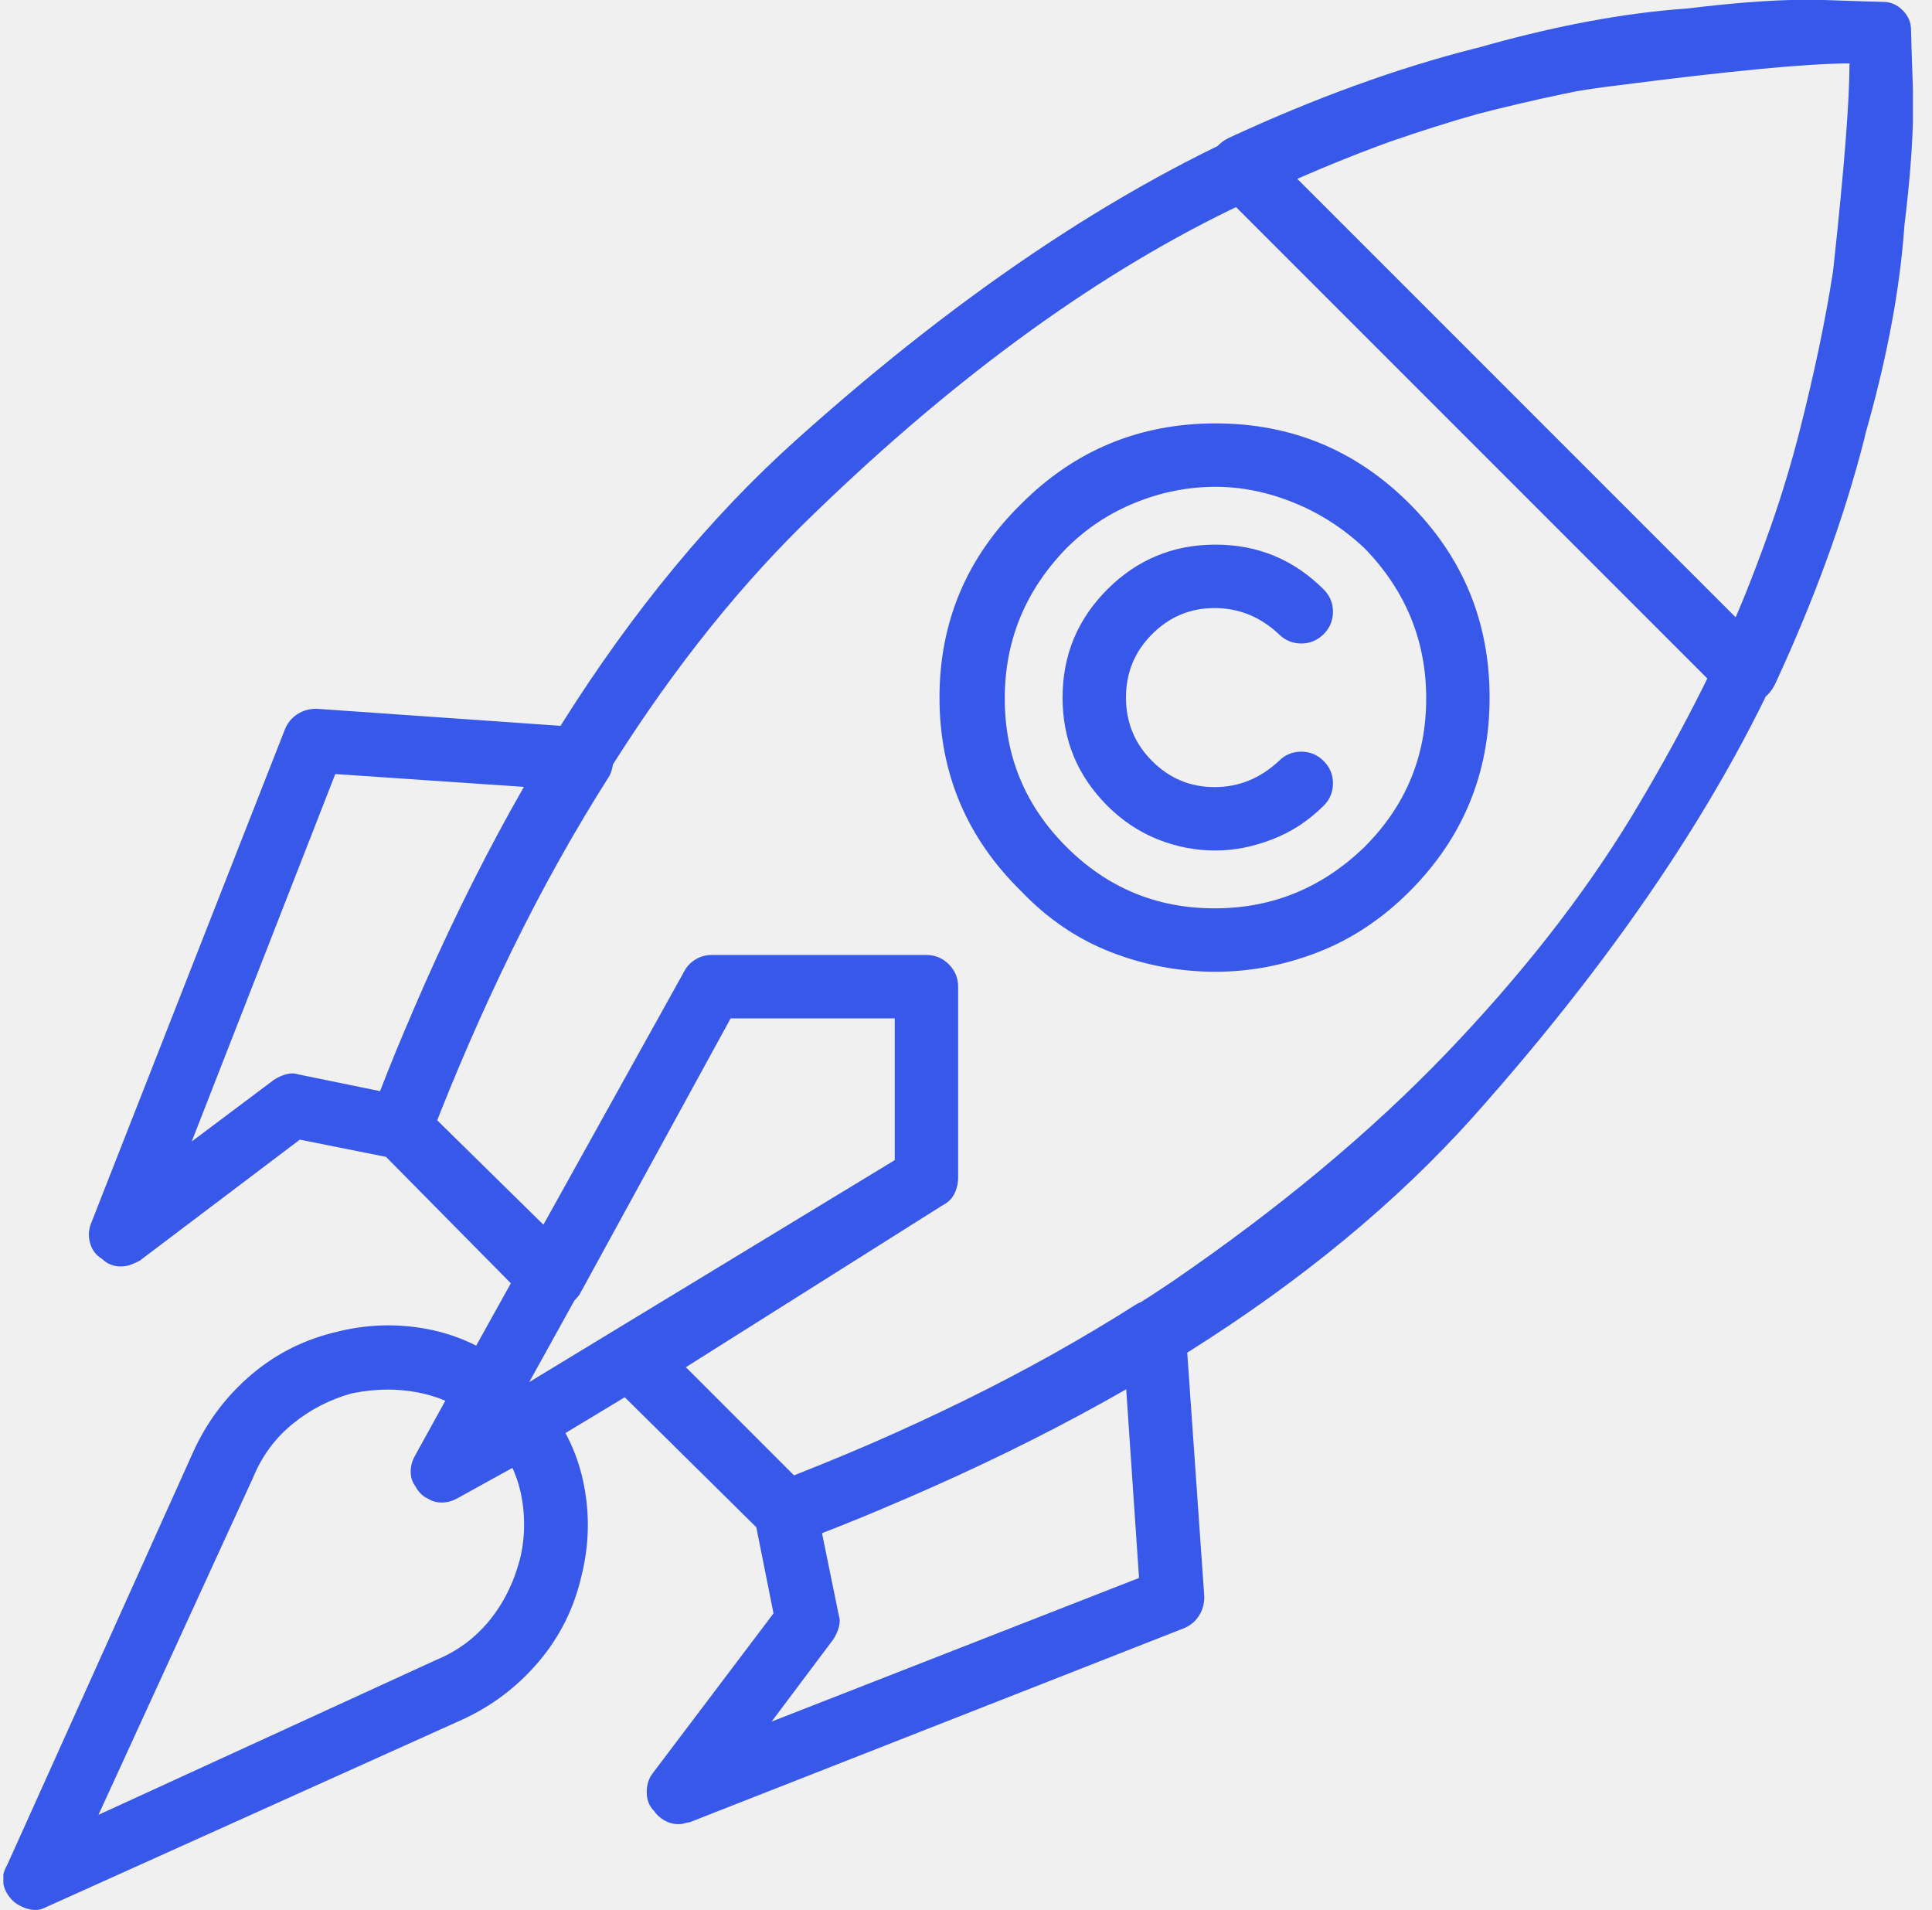
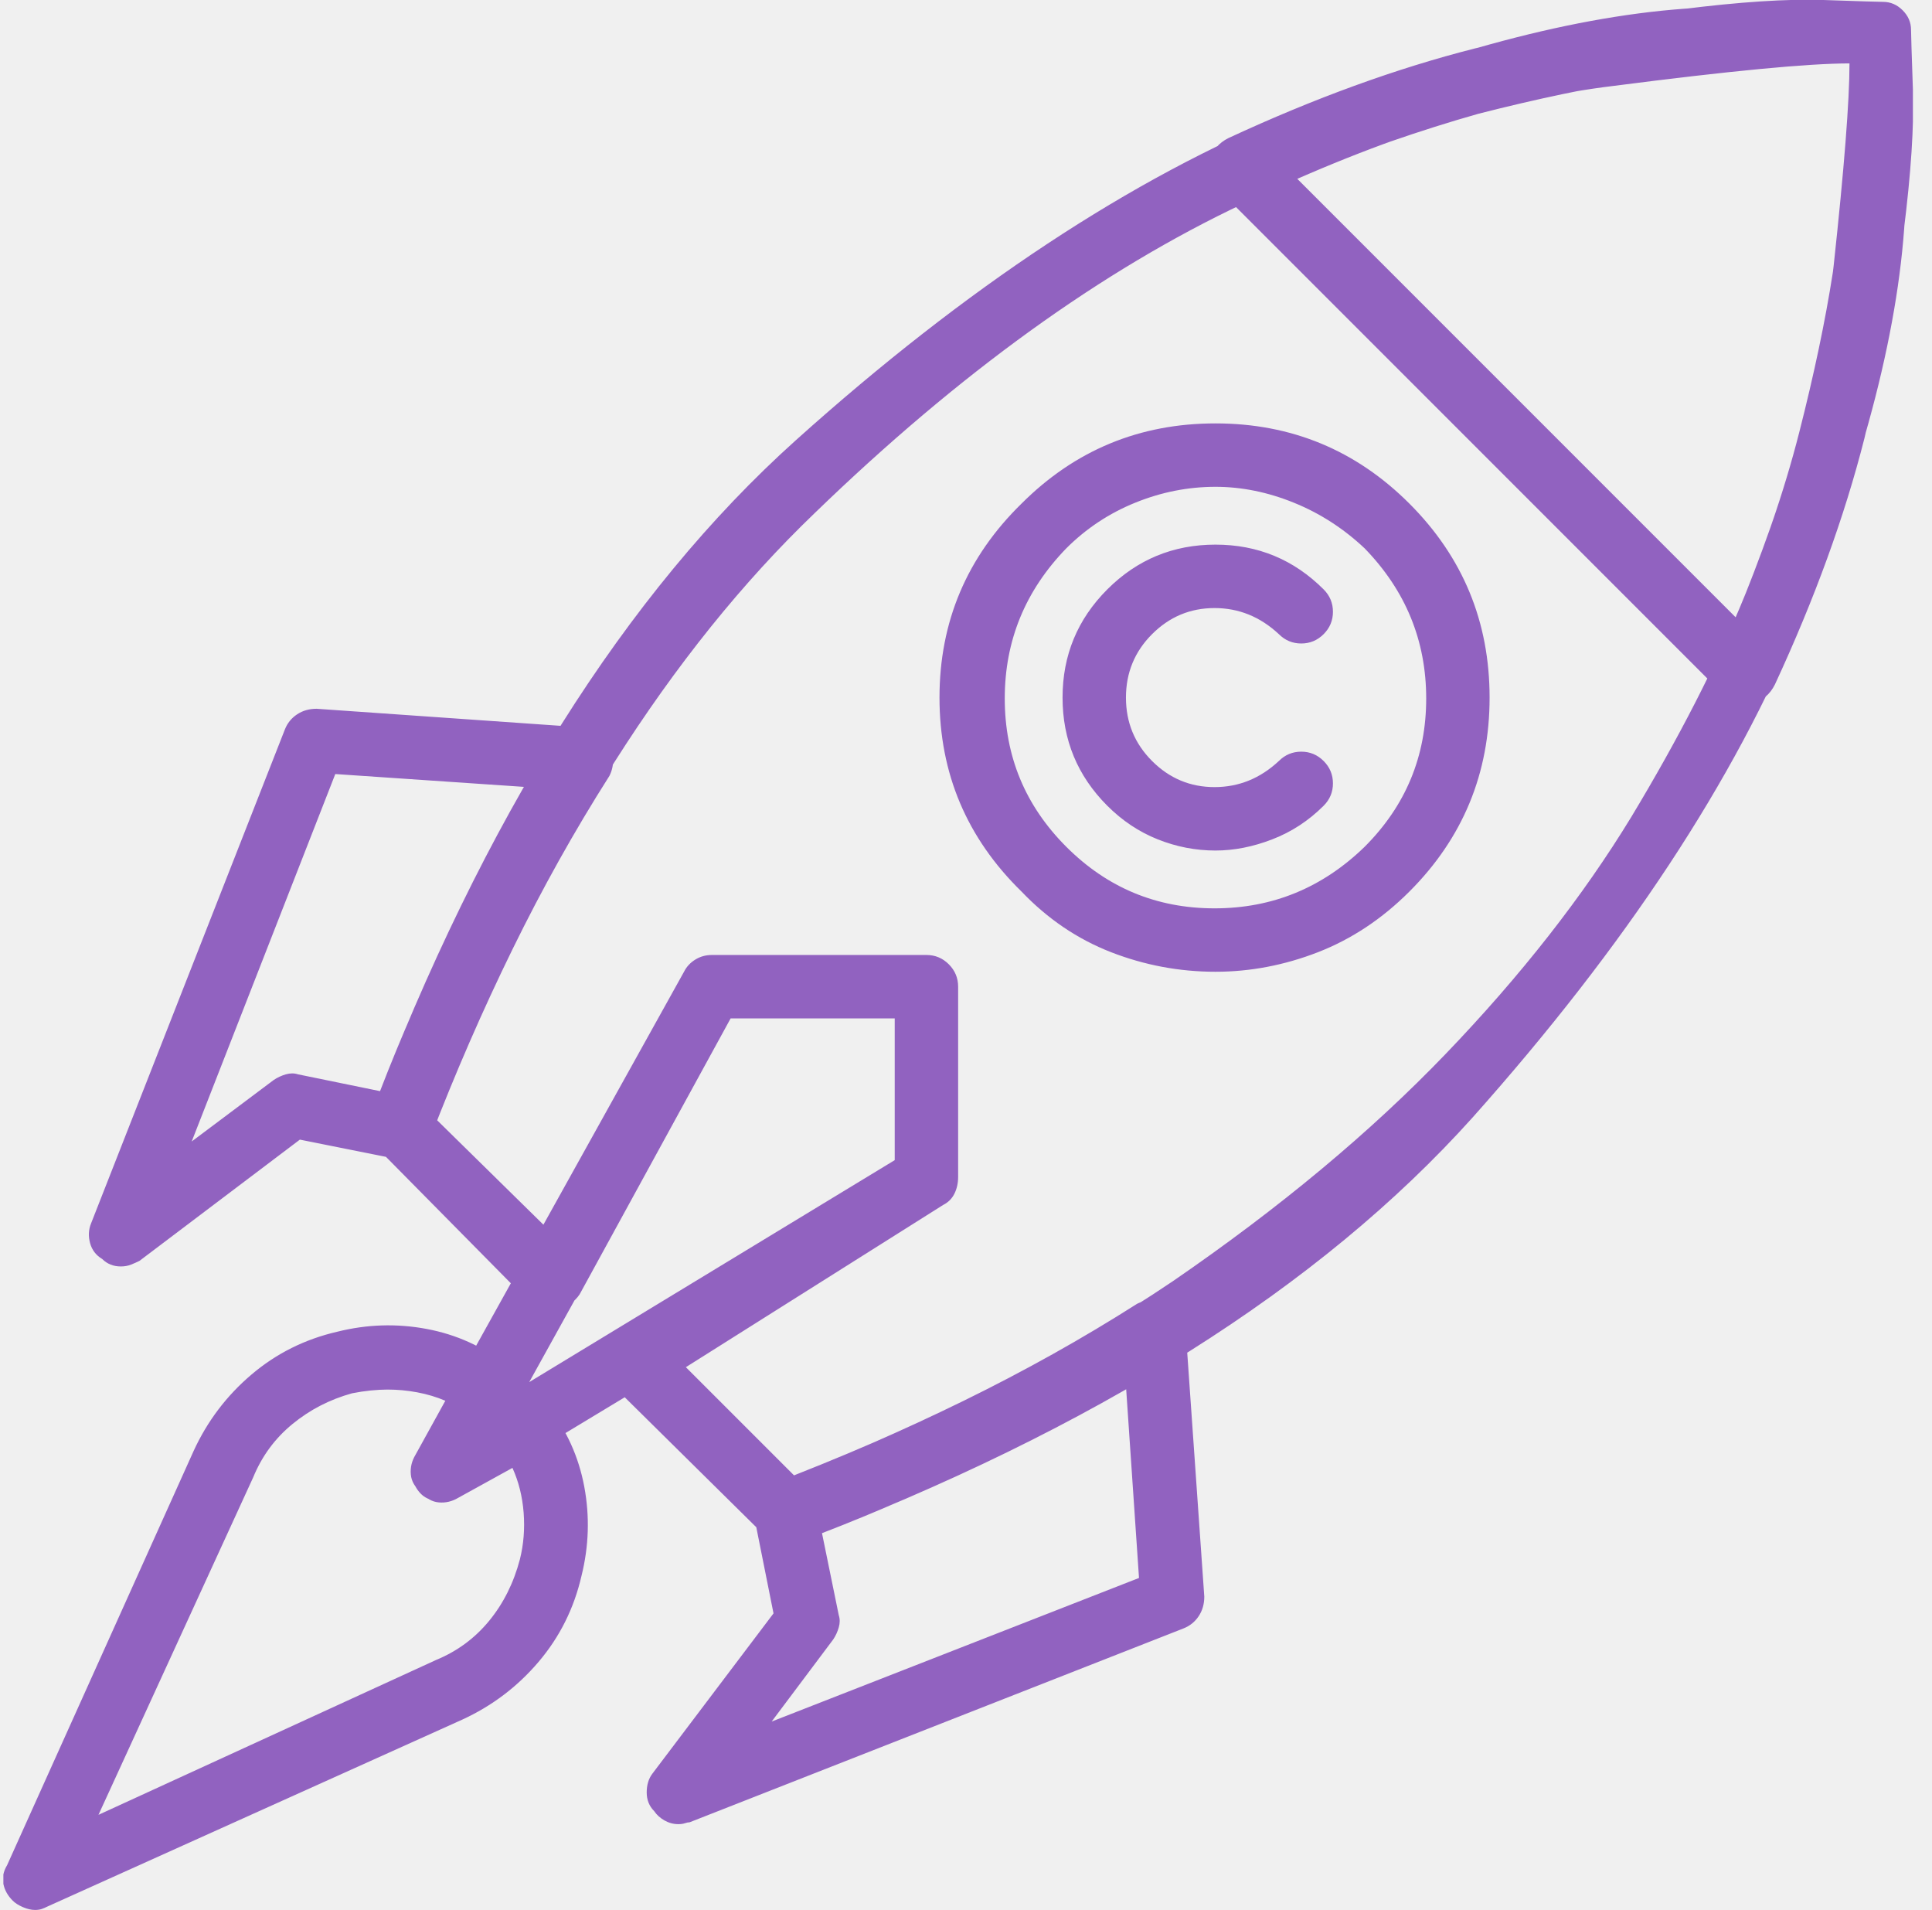
<svg xmlns="http://www.w3.org/2000/svg" width="86" height="85" viewBox="0 0 86 85" fill="none">
-   <g clip-path="url(#clip0_20_264)">
-     <path d="M27.128 33.12C27.017 32.899 26.865 32.719 26.671 32.581C26.477 32.442 26.242 32.373 25.965 32.373L14.095 31.543C13.763 31.543 13.473 31.626 13.224 31.792C12.975 31.958 12.795 32.179 12.684 32.456L4.051 54.453C3.941 54.73 3.927 55.02 4.01 55.325C4.093 55.629 4.273 55.864 4.549 56.03C4.66 56.141 4.785 56.224 4.923 56.279C5.061 56.335 5.213 56.362 5.38 56.362C5.546 56.362 5.698 56.335 5.836 56.279C5.974 56.224 6.099 56.169 6.21 56.113L13.348 50.718L17.499 51.548C17.831 51.603 18.149 51.548 18.453 51.382C18.758 51.216 18.993 50.967 19.159 50.635C20.266 47.757 21.483 44.963 22.811 42.251C24.139 39.539 25.578 36.966 27.128 34.531C27.238 34.31 27.294 34.075 27.294 33.826C27.294 33.577 27.238 33.342 27.128 33.12ZM16.918 48.56L13.265 47.812C13.099 47.757 12.919 47.757 12.726 47.812C12.532 47.868 12.352 47.951 12.186 48.062L8.534 50.801L14.925 34.448L23.475 35.029C22.258 37.132 21.096 39.304 19.989 41.545C18.882 43.787 17.858 46.125 16.918 48.56ZM53.607 71.055L52.777 59.185C52.777 58.908 52.708 58.673 52.569 58.479C52.431 58.285 52.251 58.133 52.03 58.023C51.809 57.912 51.573 57.856 51.324 57.856C51.075 57.856 50.84 57.912 50.619 58.023C48.184 59.572 45.611 61.011 42.899 62.339C40.188 63.667 37.393 64.884 34.515 65.991C34.183 66.157 33.934 66.392 33.768 66.697C33.602 67.001 33.547 67.319 33.602 67.651L34.432 71.802L29.037 78.94C28.871 79.162 28.788 79.439 28.788 79.77C28.788 80.103 28.898 80.379 29.12 80.601C29.23 80.767 29.383 80.905 29.576 81.016C29.77 81.126 29.977 81.182 30.199 81.182C30.309 81.182 30.406 81.168 30.489 81.14C30.572 81.112 30.642 81.099 30.697 81.099L52.694 72.466C52.971 72.355 53.192 72.175 53.358 71.926C53.524 71.677 53.607 71.387 53.607 71.055ZM34.349 76.616L37.089 72.964C37.199 72.798 37.282 72.618 37.337 72.424C37.393 72.231 37.393 72.051 37.337 71.885L36.59 68.232C39.025 67.292 41.363 66.268 43.605 65.161C45.846 64.054 48.018 62.892 50.121 61.675L50.702 70.225L34.349 76.616ZM41.239 42.5H31.693C31.416 42.5 31.167 42.569 30.946 42.708C30.725 42.846 30.559 43.026 30.448 43.247L18.495 64.746C18.329 65.023 18.273 65.327 18.329 65.659C18.384 65.991 18.522 66.268 18.744 66.489C18.855 66.6 18.993 66.683 19.159 66.738C19.325 66.794 19.518 66.821 19.74 66.821C19.851 66.821 19.961 66.808 20.072 66.78C20.183 66.752 20.293 66.711 20.404 66.655L41.986 53.623C42.207 53.512 42.373 53.346 42.484 53.125C42.595 52.904 42.65 52.655 42.65 52.378V43.911C42.65 43.524 42.512 43.192 42.235 42.915C41.958 42.638 41.626 42.5 41.239 42.5ZM39.828 51.631L23.558 61.509L32.523 45.322H39.828V51.631ZM85.067 1.328C85.067 0.996 84.942 0.706 84.694 0.457C84.445 0.208 84.154 0.083 83.822 0.083C83.656 0.083 81.027 0.166 75.936 0.332C70.79 0.553 64.647 2.117 57.508 5.022C50.37 7.927 43.01 12.783 35.428 19.59C27.847 26.396 21.538 36.413 16.503 49.639C16.392 49.915 16.364 50.192 16.42 50.469C16.475 50.745 16.613 50.967 16.835 51.133L23.558 57.94C23.724 58.05 23.904 58.147 24.098 58.23C24.291 58.313 24.499 58.327 24.72 58.272C24.942 58.272 25.149 58.202 25.343 58.064C25.537 57.926 25.689 57.773 25.799 57.607L32.523 45.322H39.828V51.631L27.46 59.434C27.294 59.544 27.155 59.683 27.045 59.849C26.934 60.015 26.851 60.208 26.796 60.43C26.796 60.651 26.837 60.872 26.92 61.094C27.003 61.315 27.1 61.481 27.211 61.592L34.017 68.315C34.128 68.481 34.266 68.592 34.432 68.647C34.598 68.703 34.792 68.731 35.013 68.731C35.069 68.731 35.138 68.731 35.221 68.731C35.304 68.731 35.401 68.703 35.511 68.647C48.737 63.612 58.754 57.303 65.56 49.722C72.367 42.085 77.223 34.711 80.128 27.6C83.033 20.489 84.597 14.36 84.818 9.214C84.984 4.123 85.067 1.494 85.067 1.328ZM77.679 26.48C76.406 29.578 74.719 32.871 72.616 36.357C70.458 39.899 67.705 43.413 64.357 46.899C61.009 50.386 56.955 53.761 52.196 57.026C47.437 60.236 41.82 63.114 35.345 65.659L30.531 60.845L41.986 53.623C42.207 53.512 42.373 53.346 42.484 53.125C42.595 52.904 42.65 52.655 42.65 52.378V43.911C42.65 43.524 42.512 43.192 42.235 42.915C41.958 42.638 41.626 42.5 41.239 42.5H31.693C31.416 42.5 31.167 42.569 30.946 42.708C30.725 42.846 30.559 43.026 30.448 43.247L24.222 54.536L19.408 49.805C23.89 38.516 29.313 29.717 35.677 23.408C42.097 17.1 48.461 12.41 54.769 9.338C61.078 6.267 66.778 4.427 71.869 3.818C77.015 3.154 80.502 2.822 82.328 2.822C82.328 4.482 82.093 7.485 81.622 11.829C81.152 16.173 79.838 21.056 77.679 26.48ZM24.388 62.588C24.278 62.367 24.098 62.214 23.849 62.131C23.6 62.048 23.364 62.007 23.143 62.007C23.143 61.785 23.102 61.55 23.019 61.301C22.936 61.052 22.784 60.872 22.562 60.762C21.511 59.932 20.321 59.392 18.993 59.143C17.665 58.894 16.337 58.935 15.008 59.268C13.57 59.6 12.297 60.236 11.19 61.177C10.083 62.117 9.226 63.252 8.617 64.58L0.316 83.008C0.15 83.284 0.095 83.561 0.15 83.838C0.205 84.115 0.344 84.364 0.565 84.585C0.676 84.696 0.828 84.793 1.022 84.876C1.215 84.959 1.395 85 1.561 85C1.672 85 1.769 84.986 1.852 84.959C1.935 84.931 2.032 84.889 2.142 84.834L20.57 76.533C21.898 75.924 23.032 75.067 23.973 73.96C24.914 72.853 25.55 71.58 25.882 70.142C26.215 68.814 26.256 67.485 26.007 66.157C25.758 64.829 25.218 63.639 24.388 62.588ZM23.143 69.394C22.866 70.446 22.41 71.359 21.774 72.134C21.137 72.909 20.349 73.49 19.408 73.877L4.383 80.767L11.273 65.742C11.66 64.801 12.242 64.013 13.016 63.377C13.791 62.74 14.676 62.283 15.672 62.007C15.949 61.952 16.226 61.91 16.503 61.882C16.779 61.855 17.028 61.841 17.25 61.841C17.692 61.841 18.135 61.882 18.578 61.965C19.02 62.048 19.436 62.173 19.823 62.339L18.495 64.746C18.329 65.023 18.26 65.313 18.287 65.618C18.315 65.922 18.467 66.185 18.744 66.406C18.965 66.683 19.228 66.835 19.532 66.863C19.837 66.891 20.127 66.821 20.404 66.655L22.811 65.327C23.088 65.936 23.254 66.6 23.309 67.319C23.364 68.039 23.309 68.731 23.143 69.394ZM85.067 1.328C85.067 0.996 84.942 0.706 84.694 0.457C84.445 0.208 84.154 0.083 83.822 0.083C83.656 0.083 82.77 0.055 81.166 0C79.561 -0.055 77.444 0.083 74.816 0.415C72.187 0.747 69.129 1.328 65.643 2.158C62.157 3.044 58.505 4.372 54.686 6.143C54.465 6.253 54.285 6.392 54.147 6.558C54.008 6.724 53.911 6.945 53.856 7.222C53.801 7.443 53.815 7.664 53.898 7.886C53.981 8.107 54.105 8.301 54.271 8.467L76.683 30.879C76.849 31.045 77.015 31.156 77.181 31.211C77.347 31.266 77.513 31.294 77.679 31.294C77.735 31.294 77.79 31.294 77.845 31.294C77.901 31.294 77.928 31.294 77.928 31.294C78.205 31.239 78.426 31.142 78.592 31.003C78.758 30.865 78.897 30.685 79.007 30.464C80.778 26.645 82.106 22.993 82.992 19.507C83.822 16.02 84.403 12.963 84.735 10.335C85.067 7.706 85.205 5.589 85.15 3.984C85.095 2.38 85.067 1.494 85.067 1.328ZM77.264 27.476L57.674 7.886C60.552 6.724 63.264 5.783 65.809 5.063C68.41 4.399 70.79 3.901 72.948 3.569C75.106 3.237 76.988 3.016 78.592 2.905C80.197 2.85 81.442 2.822 82.328 2.822C82.328 3.708 82.3 4.953 82.245 6.558C82.134 8.162 81.913 10.03 81.581 12.161C81.249 14.291 80.751 16.657 80.087 19.258C79.422 21.859 78.482 24.598 77.264 27.476ZM62.738 22.412C60.358 20.033 57.481 18.843 54.105 18.843C50.73 18.843 47.852 20.033 45.472 22.412C43.037 24.792 41.82 27.669 41.82 31.045C41.82 34.421 43.037 37.298 45.472 39.678C46.634 40.895 47.962 41.794 49.457 42.376C50.951 42.956 52.5 43.247 54.105 43.247C55.655 43.247 57.176 42.956 58.67 42.376C60.165 41.794 61.52 40.895 62.738 39.678C65.118 37.298 66.307 34.421 66.307 31.045C66.307 27.669 65.118 24.792 62.738 22.412ZM60.746 37.685C58.864 39.512 56.637 40.425 54.064 40.425C51.49 40.425 49.291 39.512 47.465 37.685C45.638 35.859 44.725 33.66 44.725 31.086C44.725 28.513 45.638 26.286 47.465 24.404C48.35 23.519 49.374 22.841 50.536 22.371C51.698 21.9 52.888 21.665 54.105 21.665C55.267 21.665 56.429 21.9 57.591 22.371C58.754 22.841 59.805 23.519 60.746 24.404C62.572 26.286 63.485 28.513 63.485 31.086C63.485 33.66 62.572 35.859 60.746 37.685ZM56.927 33.867C56.097 34.642 55.143 35.029 54.064 35.029C52.984 35.029 52.058 34.642 51.283 33.867C50.508 33.092 50.121 32.152 50.121 31.045C50.121 29.938 50.508 28.997 51.283 28.223C52.058 27.448 52.984 27.061 54.064 27.061C55.143 27.061 56.097 27.448 56.927 28.223C57.204 28.499 57.536 28.638 57.923 28.638C58.311 28.638 58.643 28.499 58.92 28.223C59.196 27.946 59.335 27.614 59.335 27.227C59.335 26.839 59.196 26.507 58.92 26.23C57.591 24.902 55.987 24.238 54.105 24.238C52.224 24.238 50.619 24.902 49.291 26.23C47.962 27.559 47.298 29.163 47.298 31.045C47.298 32.926 47.962 34.531 49.291 35.859C49.955 36.523 50.702 37.022 51.532 37.353C52.362 37.685 53.22 37.852 54.105 37.852C54.935 37.852 55.779 37.685 56.637 37.353C57.495 37.022 58.255 36.523 58.92 35.859C59.196 35.583 59.335 35.251 59.335 34.863C59.335 34.476 59.196 34.144 58.92 33.867C58.643 33.59 58.311 33.452 57.923 33.452C57.536 33.452 57.204 33.59 56.927 33.867Z" fill="#3858E9" />
+   <g clip-path="url(#clip0_179_331)">
+     <path d="M27.127 33.12C27.017 32.899 26.864 32.719 26.671 32.581C26.477 32.442 26.242 32.373 25.965 32.373L14.095 31.543C13.763 31.543 13.472 31.626 13.223 31.792C12.974 31.958 12.794 32.179 12.684 32.456L4.051 54.453C3.94 54.73 3.927 55.02 4.01 55.325C4.093 55.629 4.272 55.864 4.549 56.03C4.66 56.141 4.784 56.224 4.923 56.279C5.061 56.335 5.213 56.362 5.379 56.362C5.545 56.362 5.697 56.335 5.836 56.279C5.974 56.224 6.099 56.169 6.209 56.113L13.348 50.718L17.498 51.548C17.83 51.603 18.148 51.548 18.453 51.382C18.757 51.216 18.992 50.967 19.158 50.635C20.265 47.757 21.483 44.963 22.811 42.251C24.139 39.539 25.578 36.966 27.127 34.531C27.238 34.31 27.293 34.075 27.293 33.826C27.293 33.577 27.238 33.342 27.127 33.12ZM16.917 48.56L13.265 47.812C13.099 47.757 12.919 47.757 12.725 47.812C12.532 47.868 12.352 47.951 12.186 48.062L8.533 50.801L14.925 34.448L23.475 35.029C22.257 37.132 21.095 39.304 19.988 41.545C18.882 43.787 17.858 46.125 16.917 48.56ZM53.607 71.055L52.777 59.185C52.777 58.908 52.707 58.673 52.569 58.479C52.431 58.285 52.251 58.133 52.029 58.023C51.808 57.912 51.573 57.856 51.324 57.856C51.075 57.856 50.84 57.912 50.618 58.023C48.184 59.572 45.61 61.011 42.899 62.339C40.187 63.667 37.392 64.884 34.515 65.991C34.183 66.157 33.934 66.392 33.768 66.697C33.602 67.001 33.547 67.319 33.602 67.651L34.432 71.802L29.036 78.94C28.87 79.162 28.787 79.439 28.787 79.77C28.787 80.103 28.898 80.379 29.119 80.601C29.23 80.767 29.382 80.905 29.576 81.016C29.77 81.126 29.977 81.182 30.198 81.182C30.309 81.182 30.406 81.168 30.489 81.14C30.572 81.112 30.641 81.099 30.697 81.099L52.694 72.466C52.97 72.355 53.192 72.175 53.358 71.926C53.524 71.677 53.607 71.387 53.607 71.055ZM34.349 76.616L37.088 72.964C37.199 72.798 37.282 72.618 37.337 72.424C37.392 72.231 37.392 72.051 37.337 71.885L36.59 68.232C39.025 67.292 41.363 66.268 43.604 65.161C45.846 64.054 48.017 62.892 50.12 61.675L50.701 70.225L34.349 76.616ZM41.239 42.5H31.693C31.416 42.5 31.167 42.569 30.946 42.708C30.724 42.846 30.558 43.026 30.448 43.247L18.494 64.746C18.328 65.023 18.273 65.327 18.328 65.659C18.384 65.991 18.522 66.268 18.743 66.489C18.854 66.6 18.992 66.683 19.158 66.738C19.325 66.794 19.518 66.821 19.739 66.821C19.85 66.821 19.961 66.808 20.072 66.78C20.182 66.752 20.293 66.711 20.404 66.655L41.986 53.623C42.207 53.512 42.373 53.346 42.484 53.125C42.594 52.904 42.65 52.655 42.65 52.378V43.911C42.65 43.524 42.511 43.192 42.235 42.915C41.958 42.638 41.626 42.5 41.239 42.5ZM39.827 51.631L23.558 61.509L32.523 45.322H39.827V51.631ZM85.067 1.328C85.067 0.996 84.942 0.706 84.693 0.457C84.444 0.208 84.154 0.083 83.822 0.083C83.656 0.083 81.027 0.166 75.936 0.332C70.789 0.553 64.647 2.117 57.508 5.022C50.369 7.927 43.009 12.783 35.428 19.59C27.847 26.396 21.538 36.413 16.502 49.639C16.392 49.915 16.364 50.192 16.419 50.469C16.474 50.745 16.613 50.967 16.834 51.133L23.558 57.94C23.724 58.05 23.904 58.147 24.097 58.23C24.291 58.313 24.499 58.327 24.72 58.272C24.941 58.272 25.149 58.202 25.343 58.064C25.536 57.926 25.688 57.773 25.799 57.607L32.523 45.322H39.827V51.631L27.459 59.434C27.293 59.544 27.155 59.683 27.044 59.849C26.933 60.015 26.851 60.208 26.795 60.43C26.795 60.651 26.837 60.872 26.92 61.094C27.003 61.315 27.099 61.481 27.21 61.592L34.017 68.315C34.127 68.481 34.266 68.592 34.432 68.647C34.598 68.703 34.792 68.731 35.013 68.731C35.068 68.731 35.138 68.731 35.221 68.731C35.303 68.731 35.4 68.703 35.511 68.647C48.737 63.612 58.753 57.303 65.56 49.722C72.367 42.085 77.222 34.711 80.128 27.6C83.033 20.489 84.596 14.36 84.818 9.214C84.984 4.123 85.067 1.494 85.067 1.328ZM77.679 26.48C76.406 29.578 74.718 32.871 72.615 36.357C70.457 39.899 67.704 43.413 64.356 46.899C61.008 50.386 56.955 53.761 52.196 57.026C47.436 60.236 41.82 63.114 35.345 65.659L30.53 60.845L41.986 53.623C42.207 53.512 42.373 53.346 42.484 53.125C42.594 52.904 42.65 52.655 42.65 52.378V43.911C42.65 43.524 42.511 43.192 42.235 42.915C41.958 42.638 41.626 42.5 41.239 42.5H31.693C31.416 42.5 31.167 42.569 30.946 42.708C30.724 42.846 30.558 43.026 30.448 43.247L24.222 54.536L19.407 49.805C23.89 38.516 29.313 29.717 35.677 23.408C42.096 17.1 48.46 12.41 54.769 9.338C61.077 6.267 66.777 4.427 71.868 3.818C77.015 3.154 80.501 2.822 82.327 2.822C82.327 4.482 82.092 7.485 81.622 11.829C81.151 16.173 79.837 21.056 77.679 26.48ZM24.388 62.588C24.277 62.367 24.097 62.214 23.848 62.131C23.599 62.048 23.364 62.007 23.143 62.007C23.143 61.785 23.101 61.55 23.018 61.301C22.935 61.052 22.783 60.872 22.562 60.762C21.51 59.932 20.321 59.392 18.992 59.143C17.664 58.894 16.336 58.935 15.008 59.268C13.569 59.6 12.296 60.236 11.19 61.177C10.083 62.117 9.225 63.252 8.616 64.58L0.316 83.008C0.15 83.284 0.094 83.561 0.15 83.838C0.205 84.115 0.343 84.364 0.565 84.585C0.675 84.696 0.828 84.793 1.021 84.876C1.215 84.959 1.395 85 1.561 85C1.671 85 1.768 84.986 1.851 84.959C1.934 84.931 2.031 84.889 2.142 84.834L20.57 76.533C21.898 75.924 23.032 75.067 23.973 73.96C24.914 72.853 25.55 71.58 25.882 70.142C26.214 68.814 26.256 67.485 26.007 66.157C25.758 64.829 25.218 63.639 24.388 62.588ZM23.143 69.394C22.866 70.446 22.41 71.359 21.773 72.134C21.137 72.909 20.348 73.49 19.407 73.877L4.383 80.767L11.273 65.742C11.66 64.801 12.241 64.013 13.016 63.377C13.791 62.74 14.676 62.283 15.672 62.007C15.949 61.952 16.226 61.91 16.502 61.882C16.779 61.855 17.028 61.841 17.249 61.841C17.692 61.841 18.135 61.882 18.577 61.965C19.02 62.048 19.435 62.173 19.823 62.339L18.494 64.746C18.328 65.023 18.259 65.313 18.287 65.618C18.314 65.922 18.467 66.185 18.743 66.406C18.965 66.683 19.228 66.835 19.532 66.863C19.836 66.891 20.127 66.821 20.404 66.655L22.811 65.327C23.087 65.936 23.253 66.6 23.309 67.319C23.364 68.039 23.309 68.731 23.143 69.394ZM85.067 1.328C85.067 0.996 84.942 0.706 84.693 0.457C84.444 0.208 84.154 0.083 83.822 0.083C83.656 0.083 82.77 0.055 81.165 0C79.561 -0.055 77.444 0.083 74.815 0.415C72.187 0.747 69.129 1.328 65.643 2.158C62.157 3.044 58.504 4.372 54.686 6.143C54.464 6.253 54.285 6.392 54.146 6.558C54.008 6.724 53.911 6.945 53.856 7.222C53.8 7.443 53.814 7.664 53.897 7.886C53.98 8.107 54.105 8.301 54.271 8.467L76.683 30.879C76.849 31.045 77.015 31.156 77.181 31.211C77.347 31.266 77.513 31.294 77.679 31.294C77.734 31.294 77.79 31.294 77.845 31.294C77.9 31.294 77.928 31.294 77.928 31.294C78.205 31.239 78.426 31.142 78.592 31.003C78.758 30.865 78.896 30.685 79.007 30.464C80.778 26.645 82.106 22.993 82.992 19.507C83.822 16.02 84.403 12.963 84.735 10.335C85.067 7.706 85.205 5.589 85.15 3.984C85.094 2.38 85.067 1.494 85.067 1.328ZM77.264 27.476L57.674 7.886C60.552 6.724 63.263 5.783 65.809 5.063C68.41 4.399 70.789 3.901 72.948 3.569C75.106 3.237 76.987 3.016 78.592 2.905C80.197 2.85 81.442 2.822 82.327 2.822C82.327 3.708 82.3 4.953 82.244 6.558C82.134 8.162 81.912 10.03 81.58 12.161C81.248 14.291 80.75 16.657 80.086 19.258C79.422 21.859 78.481 24.598 77.264 27.476ZM62.737 22.412C60.358 20.033 57.48 18.843 54.105 18.843C50.729 18.843 47.852 20.033 45.472 22.412C43.037 24.792 41.82 27.669 41.82 31.045C41.82 34.421 43.037 37.298 45.472 39.678C46.634 40.895 47.962 41.794 49.456 42.376C50.95 42.956 52.5 43.247 54.105 43.247C55.654 43.247 57.176 42.956 58.67 42.376C60.164 41.794 61.52 40.895 62.737 39.678C65.117 37.298 66.307 34.421 66.307 31.045C66.307 27.669 65.117 24.792 62.737 22.412ZM60.745 37.685C58.864 39.512 56.636 40.425 54.063 40.425C51.49 40.425 49.29 39.512 47.464 37.685C45.638 35.859 44.725 33.66 44.725 31.086C44.725 28.513 45.638 26.286 47.464 24.404C48.349 23.519 49.373 22.841 50.535 22.371C51.697 21.9 52.887 21.665 54.105 21.665C55.267 21.665 56.429 21.9 57.591 22.371C58.753 22.841 59.805 23.519 60.745 24.404C62.572 26.286 63.485 28.513 63.485 31.086C63.485 33.66 62.572 35.859 60.745 37.685ZM56.927 33.867C56.097 34.642 55.142 35.029 54.063 35.029C52.984 35.029 52.057 34.642 51.282 33.867C50.508 33.092 50.12 32.152 50.12 31.045C50.12 29.938 50.508 28.997 51.282 28.223C52.057 27.448 52.984 27.061 54.063 27.061C55.142 27.061 56.097 27.448 56.927 28.223C57.204 28.499 57.536 28.638 57.923 28.638C58.31 28.638 58.642 28.499 58.919 28.223C59.196 27.946 59.334 27.614 59.334 27.227C59.334 26.839 59.196 26.507 58.919 26.23C57.591 24.902 55.986 24.238 54.105 24.238C52.223 24.238 50.618 24.902 49.29 26.23C47.962 27.559 47.298 29.163 47.298 31.045C47.298 32.926 47.962 34.531 49.29 35.859C49.954 36.523 50.701 37.022 51.532 37.353C52.362 37.685 53.219 37.852 54.105 37.852C54.935 37.852 55.779 37.685 56.636 37.353C57.494 37.022 58.255 36.523 58.919 35.859C59.196 35.583 59.334 35.251 59.334 34.863C59.334 34.476 59.196 34.144 58.919 33.867C58.642 33.59 58.31 33.452 57.923 33.452C57.536 33.452 57.204 33.59 56.927 33.867Z" fill="#9162C0" />
  </g>
  <defs>
-     <clipPath id="clip0_20_264">
-       <rect width="85" height="85" fill="white" transform="matrix(1 0 0 -1 0.150024 85)" />
+     <clipPath id="clip0_179_331">
+       <rect width="85" height="85" fill="white" transform="matrix(1 0 0 -1 0.149902 85)" />
    </clipPath>
  </defs>
</svg>
